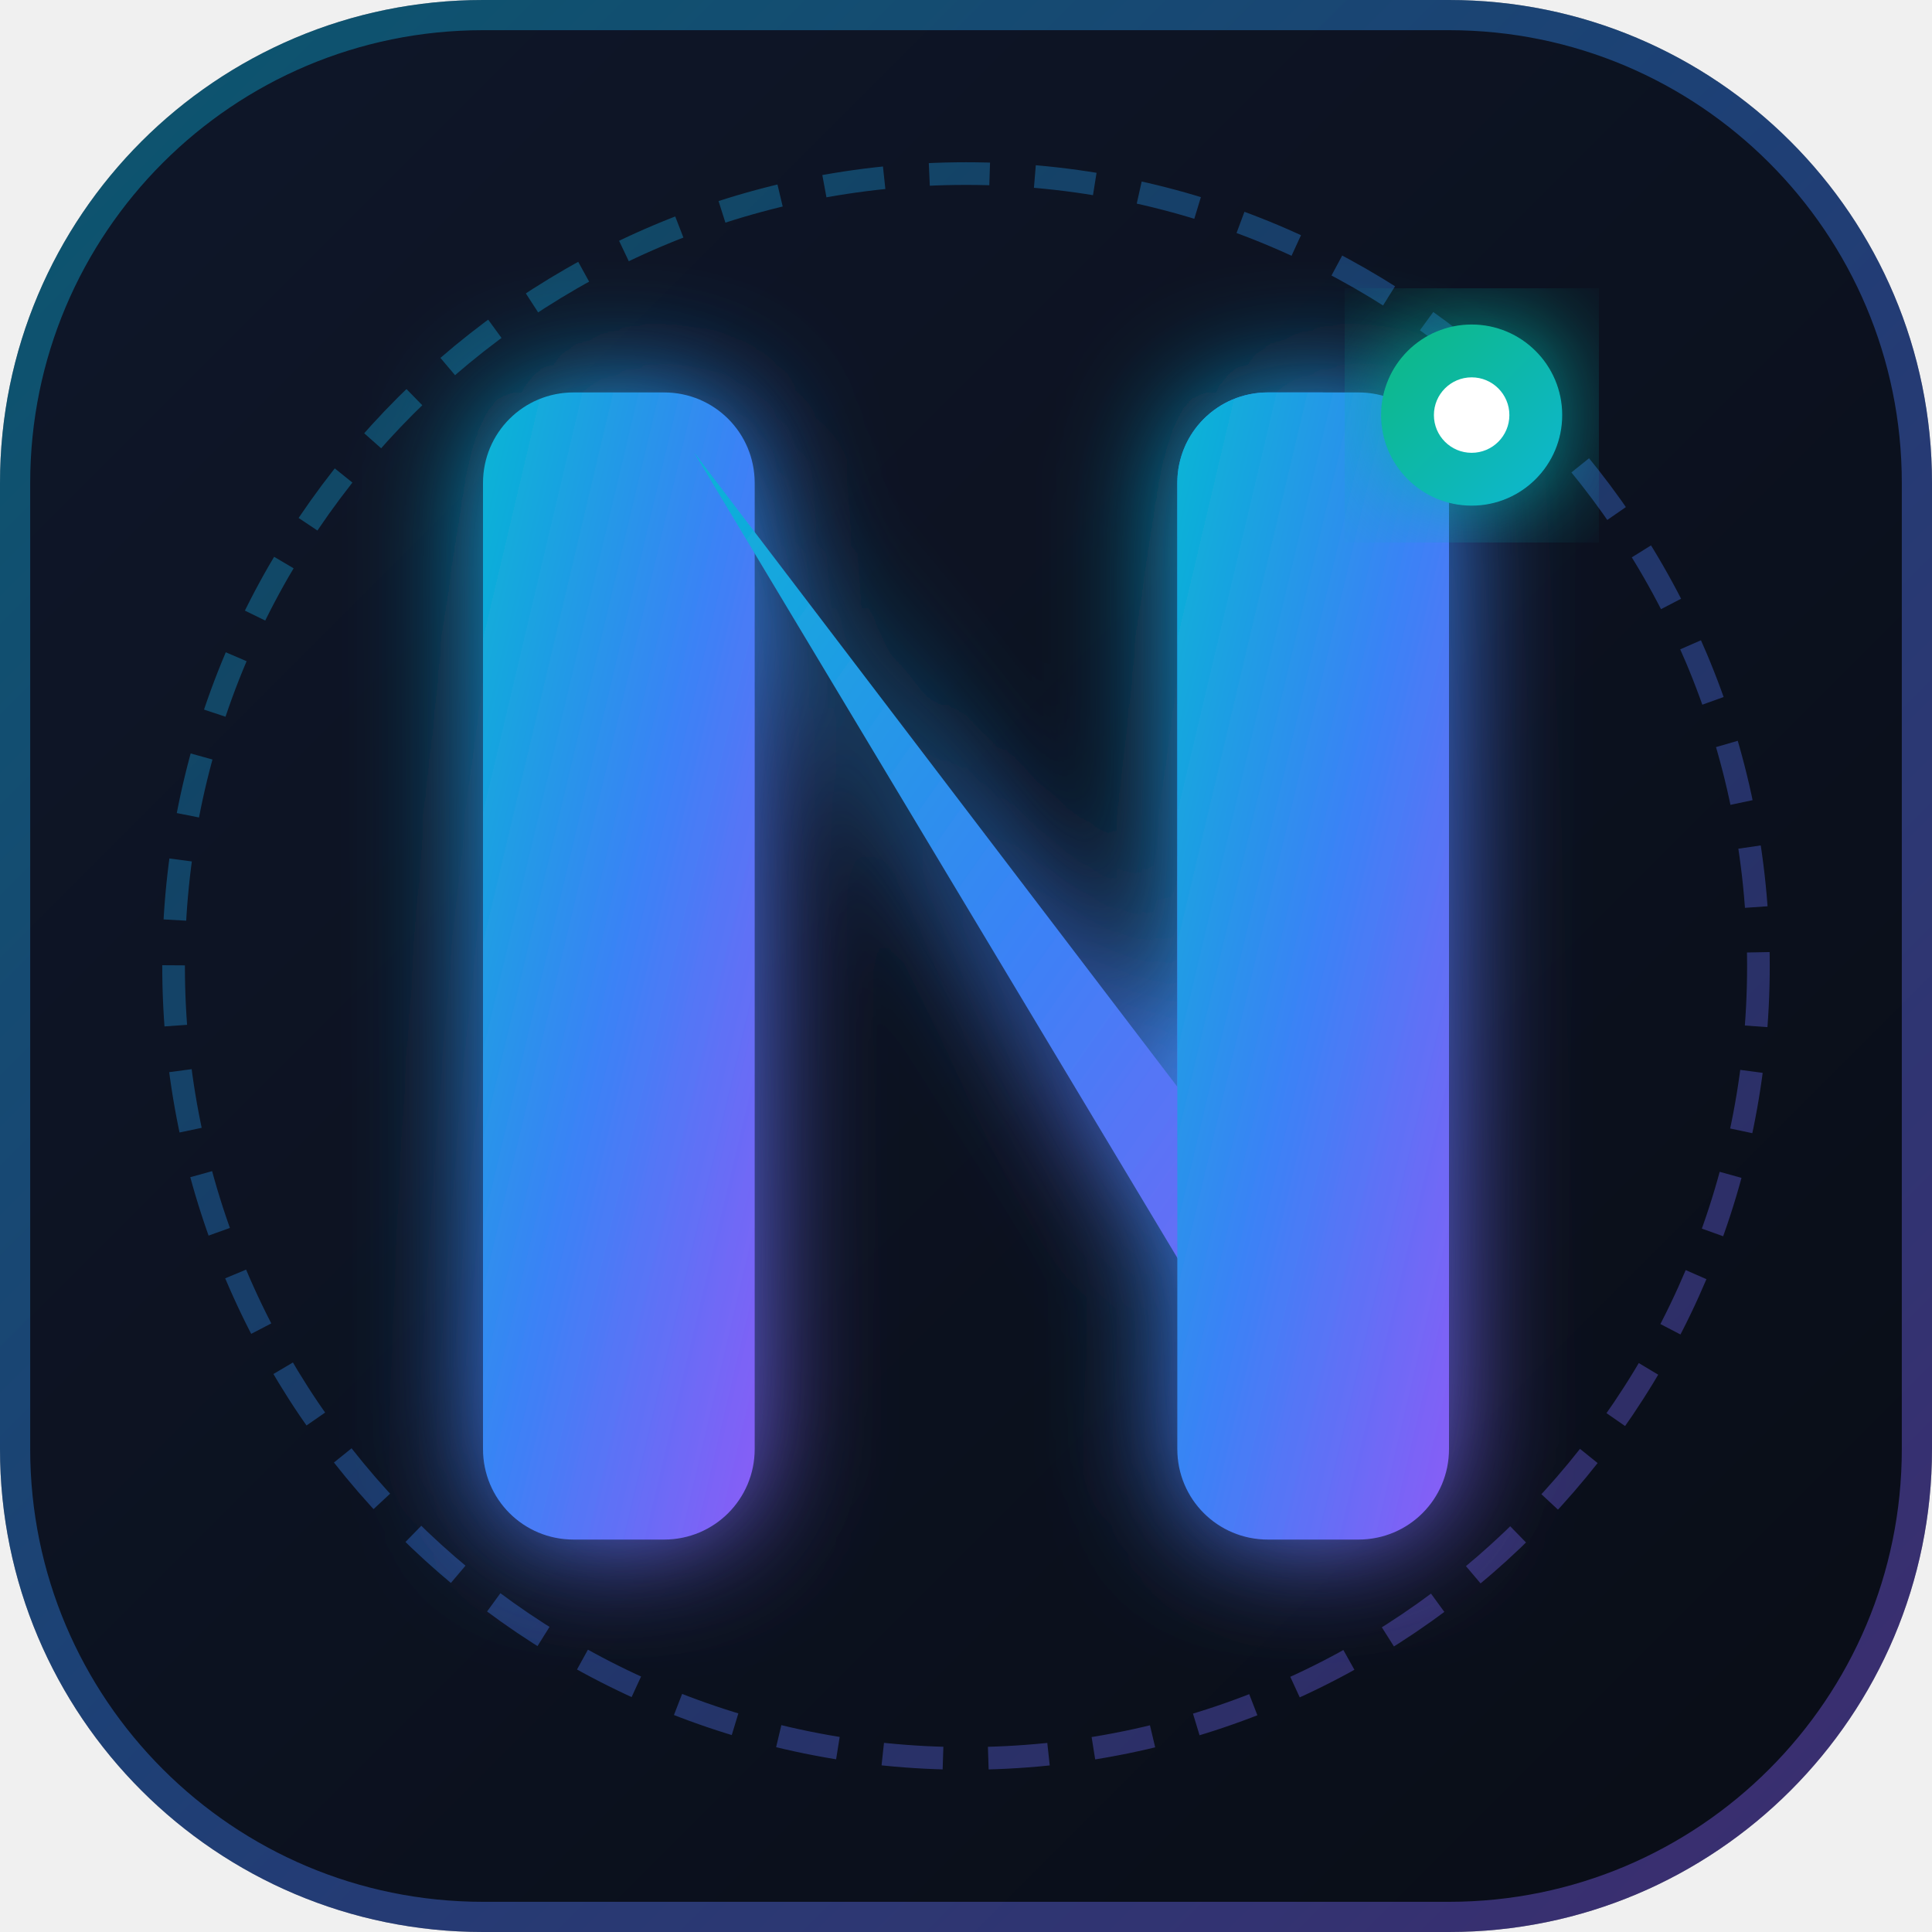
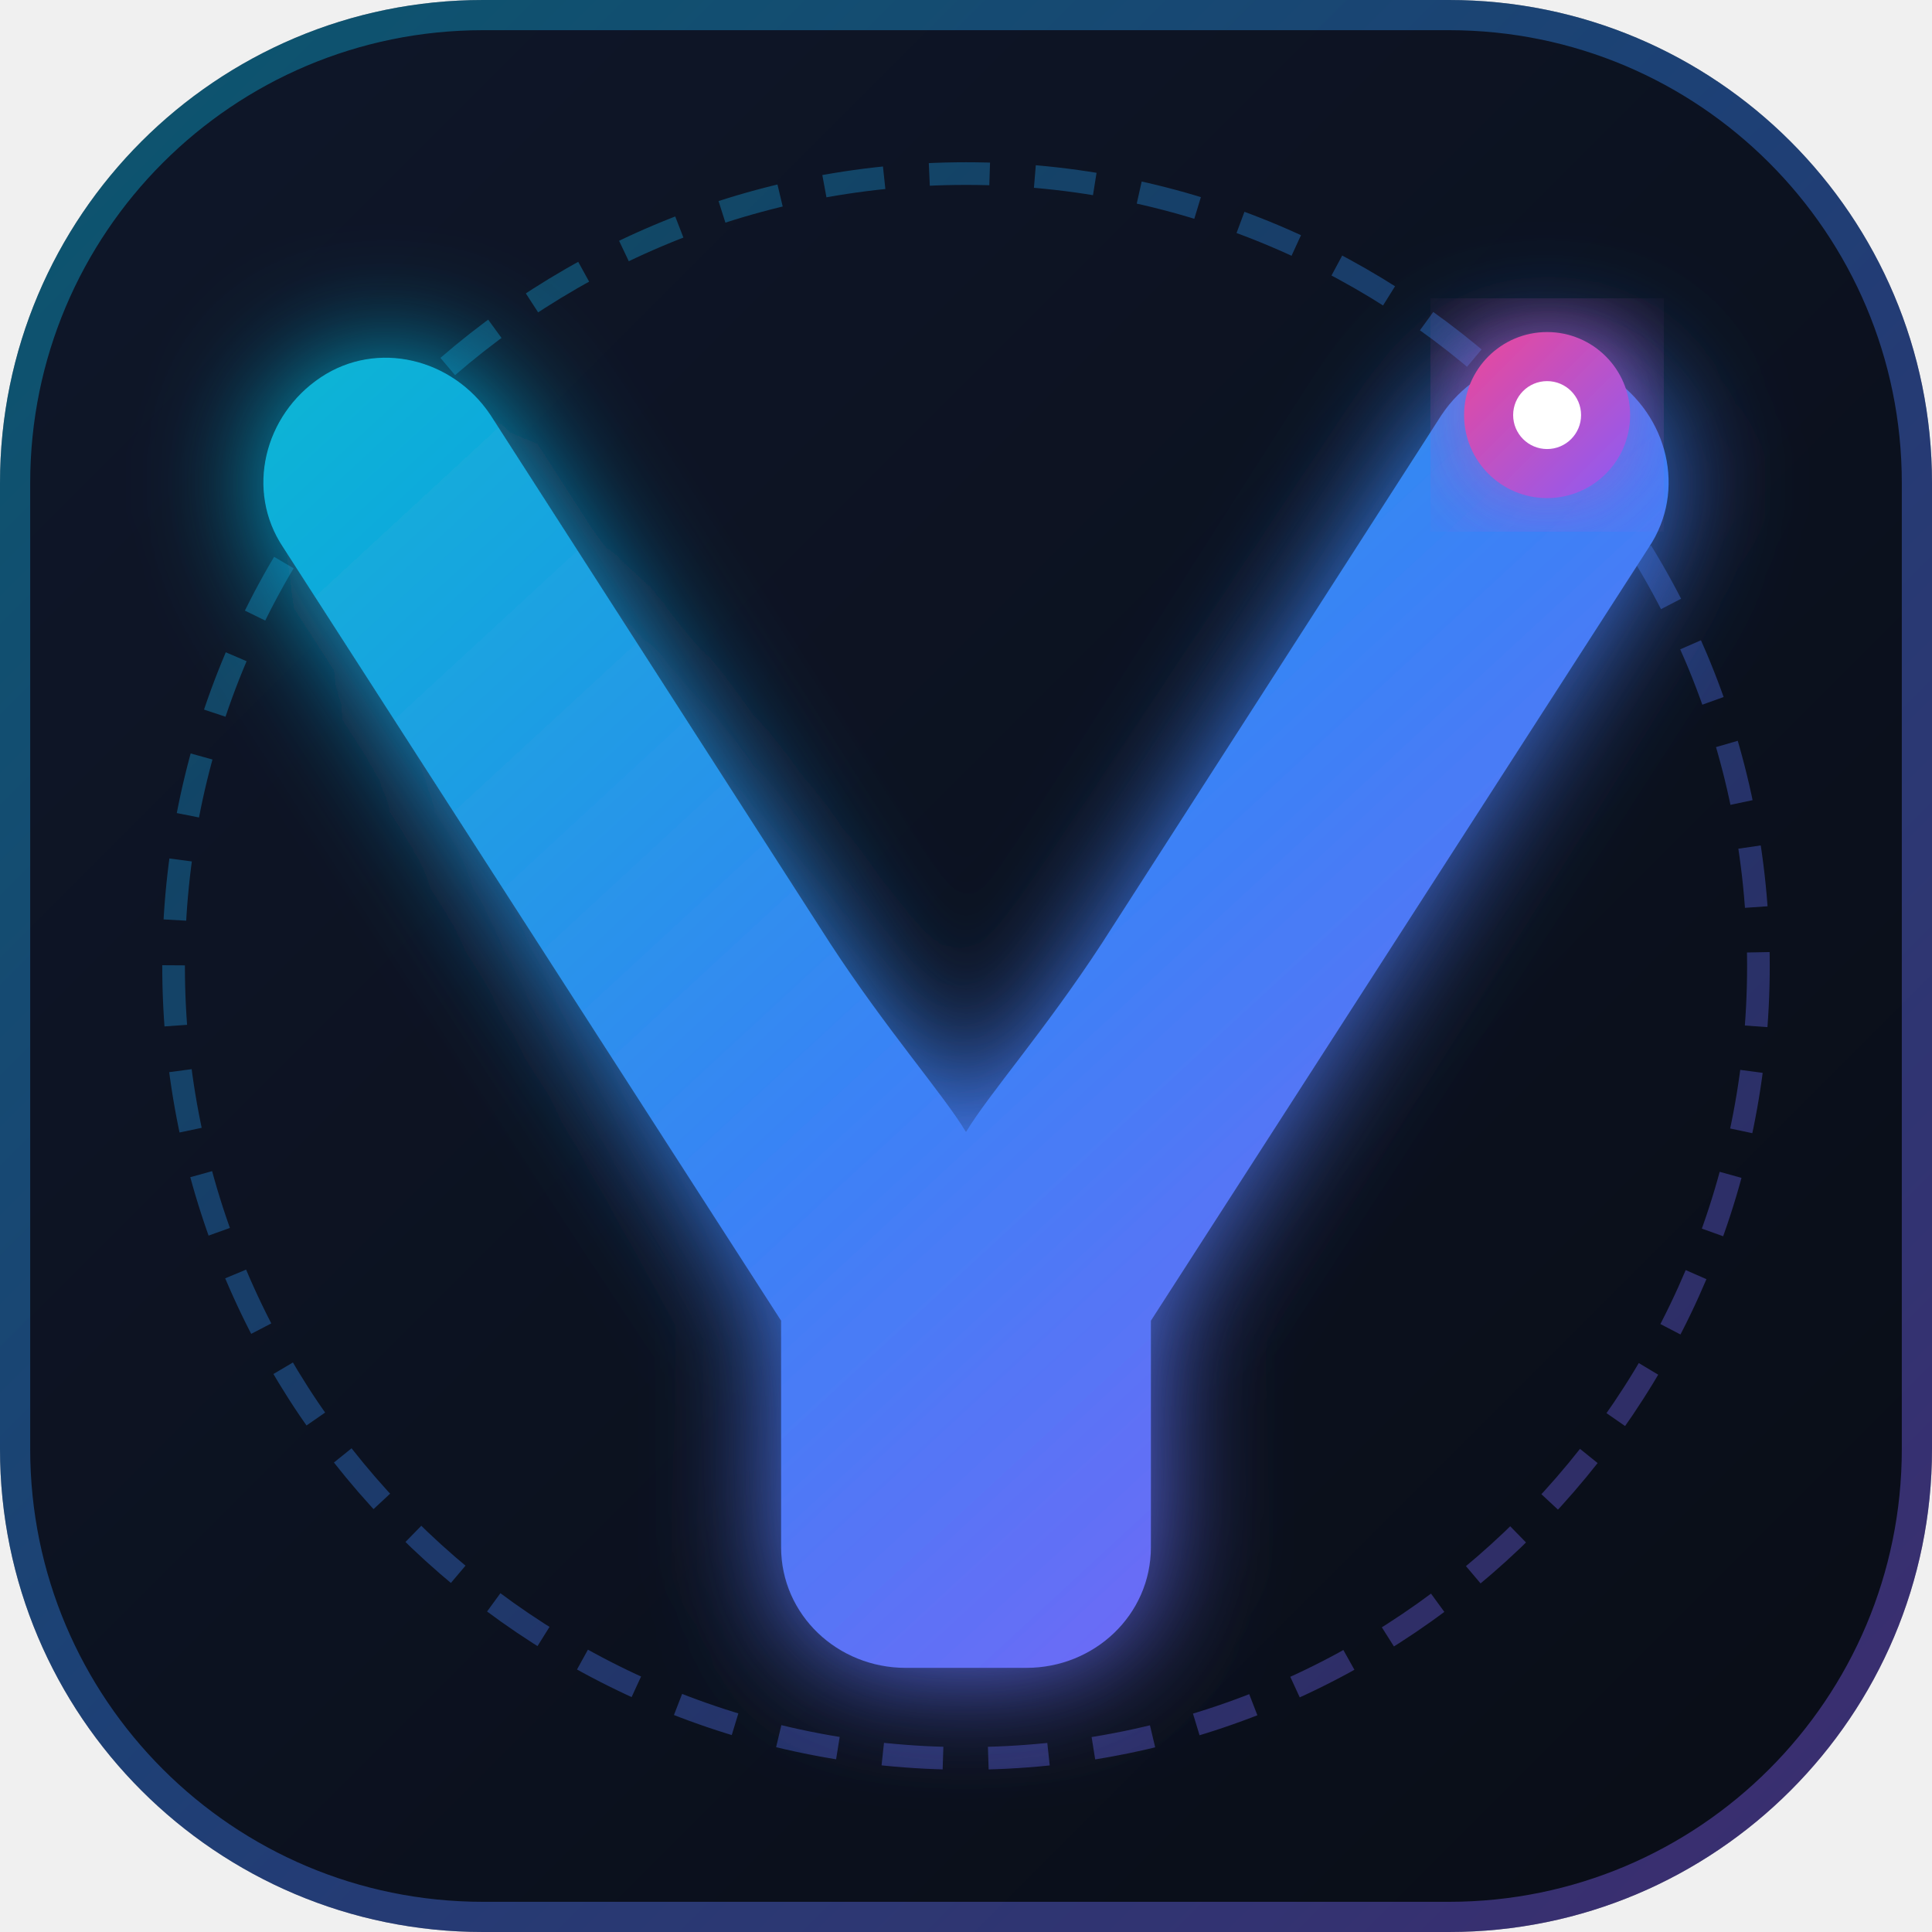
<svg xmlns="http://www.w3.org/2000/svg" viewBox="0 0 512 512" width="512" height="512">
  <defs>
    <linearGradient id="bgGrad" x1="0%" y1="0%" x2="100%" y2="100%">
      <stop offset="0%" stop-color="#0f172a" />
      <stop offset="100%" stop-color="#090d16" />
    </linearGradient>
    <linearGradient id="brandGrad" x1="0%" y1="0%" x2="100%" y2="100%">
      <stop offset="0%" stop-color="#06b6d4" />
      <stop offset="50%" stop-color="#3b82f6" />
      <stop offset="100%" stop-color="#8b5cf6" />
    </linearGradient>
    <linearGradient id="accentGrad" x1="0%" y1="0%" x2="100%" y2="100%">
-       <stop offset="0%" stop-color="#10b981" />
-       <stop offset="100%" stop-color="#06b6d4" />
+       <stop offset="0%" stop-color="#ec4899" />
+       <stop offset="100%" stop-color="#8b5cf6" />
    </linearGradient>
    <filter id="glow" x="-20%" y="-20%" width="140%" height="140%">
      <feGaussianBlur stdDeviation="16" result="blur" />
      <feComposite in="SourceGraphic" in2="blur" operator="over" />
    </filter>
  </defs>
  <rect width="512" height="512" rx="128" fill="url(#bgGrad)" />
  <rect width="504" height="504" x="4" y="4" rx="124" fill="none" stroke="url(#brandGrad)" stroke-width="8" stroke-opacity="0.4" />
  <circle cx="256" cy="256" r="210" fill="none" stroke="url(#brandGrad)" stroke-width="6" stroke-dasharray="16 12" opacity="0.35" />
  <g filter="url(#glow)">
-     <path d="M128 128 C128 114.7 138.7 104 152 104 L176 104 C189.3 104 200 114.7 200 128 L200 384 C200 397.3 189.3 408 176 408 L152 408 C138.7 408 128 397.3 128 384 Z" fill="url(#brandGrad)" />
-     <path d="M184 120 L328 360 C336 373 352 376 364 366 C370 361 374 353 374 345 L374 128 C374 114.7 363.3 104 350 104 L336 104 C322.7 104 312 114.7 312 128 L312 288 L184 120 Z" fill="url(#brandGrad)" />
-     <path d="M312 128 C312 114.7 322.7 104 336 104 L360 104 C373.3 104 384 114.7 384 128 L384 384 C384 397.3 373.3 408 360 408 L336 408 C322.7 408 312 397.3 312 384 Z" fill="url(#brandGrad)" />
+     <path d="M 130 110 L 220 250 C 235 273 250 290 256 300 C 262 290 277 273 292 250 L 382 110 C 392 95 412 90 427 100 C 442 110 447 130 437 145 L 305 350 L 305 410 C 305 428 290 442 272 442 L 240 442 C 222 442 207 428 207 410 L 207 350 L 75 145 C 65 130 70 110 85 100 C 100 90 120 95 130 110 Z" fill="url(#brandGrad)" />
  </g>
-   <circle cx="390" cy="110" r="24" fill="url(#accentGrad)" filter="url(#glow)" />
-   <circle cx="390" cy="110" r="10" fill="#ffffff" />
+   <circle cx="410" cy="110" r="22" fill="url(#accentGrad)" filter="url(#glow)" />
+   <circle cx="410" cy="110" r="9" fill="#ffffff" />
</svg>
